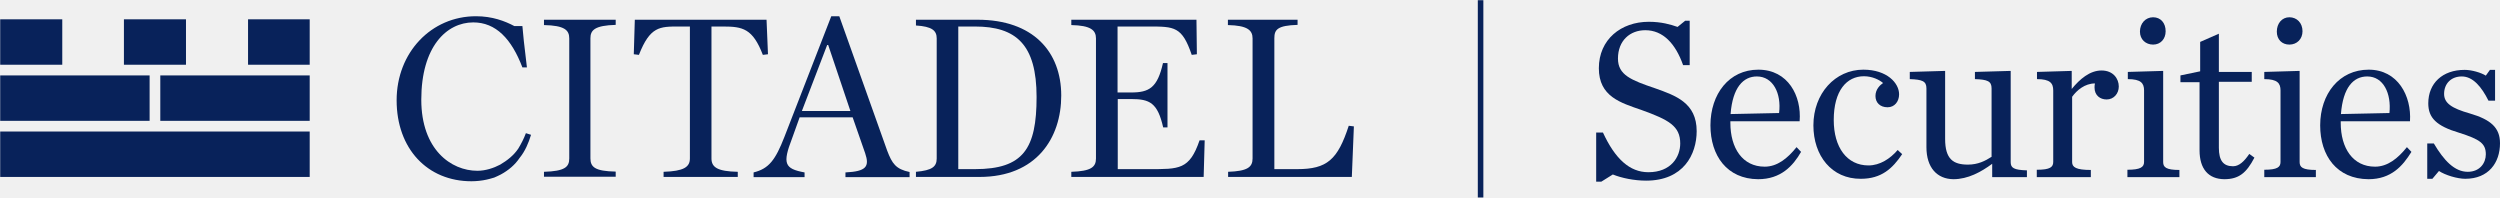
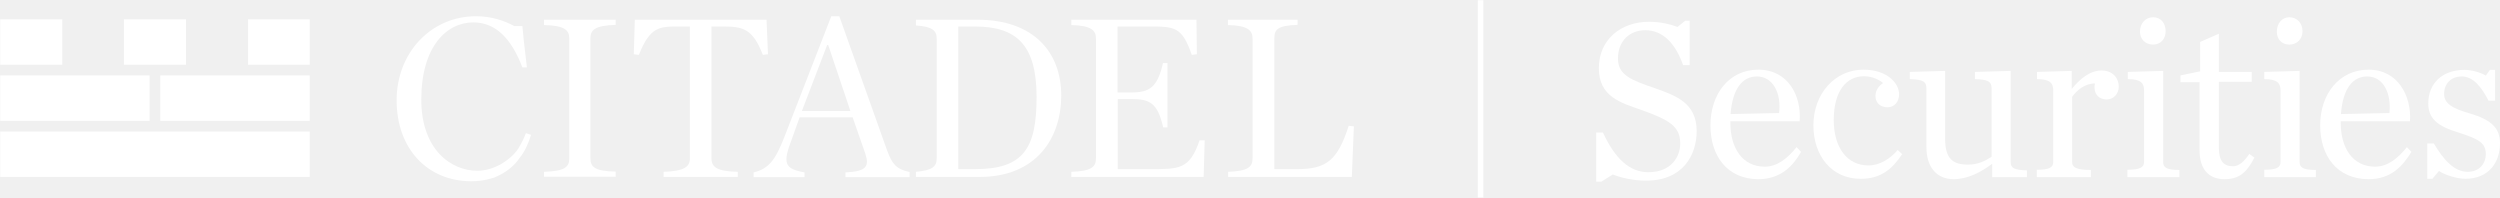
<svg xmlns="http://www.w3.org/2000/svg" version="1.1" id="Layer_1" x="0px" y="0px" viewBox="0 0 1216.5 96.2" style="enable-background:new 0 0 1216.5 96.2;" xml:space="preserve">
  <style type="text/css">
-   .st0{fill:#08225A;}
+   .st0{fill:#FFFFFF;}
	.st1{opacity:0;fill:none;stroke:#FFFFFF;stroke-width:0.248;stroke-linecap:round;stroke-linejoin:round;stroke-miterlimit:10;}
 </style>
  <g>
    <g>
      <path class="st0" d="M776.8,64.5h3.2c5.9,12.8,13,19.3,22.1,19.3c11.1,0,15.5-7.5,15.5-14c0-8.5-5.6-11.5-18.9-16.3    C788.6,50,778,47,778,33.2c0-14,10.8-22.6,24.3-22.6c6.1,0,10.6,1.3,14,2.5l3.7-3h2.2v21.6H819c-3.7-10.5-9.8-17-18.4-17    c-7.4,0-13.3,5-13.3,13.8c0,8,6.4,10.5,18.2,14.5c9.8,3.5,20.1,7,20.1,20.8c0,11.3-6.4,24.1-24.6,24.1c-5.9,0-12-1.3-16.2-3    l-5.6,3.5h-2.5V64.5z">
   </path>
      <path class="st0" d="M842.1,55.5l23.6-0.5c1.2-9.5-2.9-17.8-10.8-17.8C848.3,37.2,843.1,42.5,842.1,55.5 M832.3,61    c0-15.3,9.1-27.1,23.3-27.1c14.5,0,21.1,12.8,20.1,25.1h-33.7v0.5v0.3c0,12.3,5.9,21.3,16.7,21.3c6.1,0,11.1-4,15.5-9.5l2.2,2.3    c-3.9,6.8-9.8,13.3-20.9,13.3C840.4,87.1,832.3,75.8,832.3,61">
   </path>
      <path class="st0" d="M882.4,61c0-15.5,10.6-27.1,24.3-27.1c11.5,0,17.4,6.5,17.4,12c0,3.5-2.2,6.3-5.6,6.3c-3.7,0-5.9-2.3-5.9-5.5    s2.2-5.3,3.7-6.3c-1.7-1.5-5.2-3.3-9.3-3.3c-8.4,0-14.7,7-14.7,21.3c0,13.3,6.4,22.1,16.9,22.1c5.6,0,10.6-3.3,14.2-7.5l2.2,2    c-4.7,7-10.1,12-20.1,12C891.3,87.1,882.4,75.8,882.4,61">
   </path>
      <path class="st0" d="M937.4,71.6V43c0-3.5-2-4.3-8.1-4.5V35l17.2-0.5v33.1c0,9.8,3.9,12.5,11.1,12.5c4.9,0,8.4-1.8,11.5-3.8V43    c0-3.5-2-4.3-8.1-4.5V35l17.4-0.5v44.4c0,2.8,1.5,3.8,7.9,4v3.3h-16.9v-6.5c-5.4,4-11.8,7.5-18.9,7.5    C942.6,87.1,937.4,81.6,937.4,71.6">
   </path>
      <path class="st0" d="M991.2,82.6c6.4,0,7.9-1.3,7.9-3.8V44c0-3.5-1.5-5.5-7.9-5.5V35l16.9-0.5v8.8c3.9-4.8,8.8-9,14.5-9    s8.4,4,8.4,7.8c0,3.5-2.5,6.3-5.9,6.3c-3.2,0-5.9-2-5.9-5.8c0-0.5,0-1.3,0.2-2c-4.9,0-8.8,3.3-11.1,6.5v31.8c0,2.5,2,3.8,9.1,3.8    v3.5h-26.3V82.6z">
   </path>
      <path class="st0" d="M1041.3,15.4c0-4,2.7-7,6.4-7s6.1,2.8,6.1,6.8c0,3.8-2.5,6.5-6.1,6.5S1041.3,19.2,1041.3,15.4 M1035.2,82.6    c6.4,0,8.1-1.3,8.1-3.8V44c0-3.5-1.5-5.5-7.9-5.5V35l17.2-0.5v44.4c0,2.5,1.5,3.8,7.9,3.8v3.5h-25.3V82.6z">
   </path>
      <path class="st0" d="M1070.3,73.1V40h-9.3v-3.3l9.6-2V20.4l9.1-4V35h16v4.8h-16v32.1c0,6.3,2.2,9,6.9,9c2.9,0,5.4-2.3,7.9-6    l2.5,1.8c-3.9,7.5-7.6,10.5-14.7,10.5C1074.7,87.1,1070.3,82.3,1070.3,73.1">
   </path>
      <path class="st0" d="M1107.9,15.4c0-4,2.5-7,6.1-7c3.7,0,6.4,2.8,6.4,6.8c0,3.8-2.7,6.5-6.4,6.5    C1110.4,21.7,1107.9,19.2,1107.9,15.4 M1101.8,82.6c6.4,0,7.9-1.3,7.9-3.8V44c0-3.5-1.5-5.5-7.9-5.5V35l17.2-0.5v44.4    c0,2.5,1.5,3.8,7.9,3.8v3.5h-25.1V82.6z">
   </path>
      <path class="st0" d="M1139.1,55.5l23.6-0.5c1-9.5-2.9-17.8-10.8-17.8C1145.2,37.2,1140.1,42.5,1139.1,55.5 M1129,61    c0-15.3,9.3-27.1,23.6-27.1c14.2,0,20.9,12.8,20.1,25.1h-33.7v0.5v0.3c0,12.3,5.9,21.3,16.7,21.3c6.1,0,11.1-4,15.5-9.5l2.2,2.3    c-4.2,6.8-9.8,13.3-20.9,13.3C1137.1,87.1,1129,75.8,1129,61">
   </path>
      <path class="st0" d="M1181.1,69.8h3.2c4.9,8.3,10.1,13.8,16.5,13.8c5.9,0,8.8-4.3,8.8-8.5c0-5.3-2.9-7.3-13-10.5    c-11.1-3.3-15-7.3-15-14.3c0-9.8,6.9-16.3,17.7-16.3c3.4,0,7.9,1.3,10.3,2.8l2-2.8h2.5v15h-3.2c-3.4-6.8-7.6-11.8-13-11.8    c-5.2,0-8.6,3.5-8.6,8.5c0,4.5,3.7,7,12.5,9.5c10.3,3,14.7,7,14.7,14.5c0,9.5-5.6,17.3-16.9,17.3c-3.9,0-9.8-1.8-12.8-3.8    l-3.2,3.8h-2.5V69.8z">
   </path>
      <rect x="719.1" y="0.1" class="st0" width="2.7" height="96">
   </rect>
      <rect x="719.1" y="0.1" class="st1" width="2.7" height="96">
   </rect>
      <rect x="0.1" y="64" class="st0" width="150.6" height="22.1">
   </rect>
      <rect x="0.1" y="64" class="st1" width="150.6" height="22.1">
   </rect>
      <rect x="0.1" y="9.4" class="st0" width="30.2" height="22.1">
   </rect>
      <rect x="0.1" y="9.4" class="st1" width="30.2" height="22.1">
   </rect>
      <rect x="60.3" y="9.4" class="st0" width="30.2" height="22.1">
   </rect>
      <rect x="60.3" y="9.4" class="st1" width="30.2" height="22.1">
   </rect>
      <rect x="120.7" y="9.4" class="st0" width="30" height="22.1">
   </rect>
      <rect x="120.7" y="9.4" class="st1" width="30" height="22.1">
   </rect>
      <rect x="0.1" y="36.7" class="st0" width="72.7" height="22.1">
   </rect>
      <rect x="0.1" y="36.7" class="st1" width="72.7" height="22.1">
   </rect>
      <rect x="78" y="36.7" class="st0" width="72.7" height="22.1">
   </rect>
      <rect x="78" y="36.7" class="st1" width="72.7" height="22.1">
   </rect>
      <path class="st0" d="M264.7,83.6c10.1-0.3,12.3-2.3,12.3-6.5V18.7c0-4-2.2-6.3-12.3-6.5V9.6h34.9v2.5c-10.1,0.3-12.3,2.5-12.3,6.5    v58.4c0,4.3,2.2,6.3,12.3,6.5v2.5h-34.9V83.6z">
   </path>
      <path class="st0" d="M322.9,83.6c9.8-0.3,12.8-2.3,12.8-6.5V12.9h-5.4c-9.3,0-14,0-19.4,13.8l-2.5-0.3l0.5-16.8H373l0.7,16.8    l-2.5,0.3c-4.9-12.8-9.8-13.8-19.4-13.8h-5.6v64.2c0,4.3,2.9,6.3,12.8,6.5v2.5h-36.1V83.6z">
   </path>
      <path class="st0" d="M521.3,83.6c9.6-0.3,12-2.3,12-6.5V18.7c0-4-2.5-6.3-12-6.5V9.6h60.9l0.2,16.8l-2.5,0.3    c-4.7-13.8-8.4-13.8-20.9-13.8h-15.2V45h6.6c8.8,0,12.8-2.3,15.5-14.3h2.2V62H566c-2.7-12-6.6-13.8-15.5-13.8h-6.6v34.1h15.2    c14.7,0,19.7,0.3,24.6-14h2.5l-0.5,17.8h-64.4V83.6z">
   </path>
      <path class="st0" d="M597.5,83.6c9.6-0.3,12-2.3,12-6.5V18.7c0-4-2.5-6.3-12-6.5V9.6h33.9v2.5c-9.8,0.3-11.3,2.3-11.3,6.5v63.7    h11.1c14.5,0,19.7-4.5,25.1-21.1l2.5,0.3l-1,24.6h-60.2V83.6z">
   </path>
      <path class="st0" d="M474.4,82.3h-8.1V12.9h8.1c20.1,0,30,8.8,30,34.3C504.4,72.3,498,82.3,474.4,82.3 M475.7,9.6h-30v2.8    c7.9,0.5,10.1,2.5,10.1,6.3v58.4c0,4-2.2,5.8-10.1,6.5v2.5h30.9c27.8,0,39.8-19,39.8-39.6C516.4,25.2,502.7,9.6,475.7,9.6">
   </path>
      <path class="st0" d="M390.2,54l12.3-32.1h0.5L413.8,54H390.2z M431.7,73.3L408.4,7.9h-3.9l-22.8,58.7c-4.4,11.3-7.6,15.5-15,17.3    v2.3h24.8v-2.3c-9.8-1.8-10.8-4.3-6.1-16.5l3.7-10.3h25.8l6.1,17.5c2.2,6.5,0.5,8.8-9.6,9.3v2.3h31.2v-2.5    C435.9,82.3,434.1,79.6,431.7,73.3">
   </path>
      <path class="st0" d="M230.3,10.9c-13,0-25.3,11.8-25.3,37.6c0,24.3,14.5,34.6,27.3,34.6c3.9,0,7.9-1.3,11.1-3    c3.4-2,6.6-4.5,8.8-7.8c1.5-2.5,2.7-4.8,3.7-7.5l2.5,0.8c-1.2,4-2.9,8-5.6,11.3c-2.2,3.3-5.4,6-9.1,8c-1,0.5-2,1-3.2,1.5    c-1.2,0.3-2.5,0.8-3.7,1c-2.2,0.5-4.9,0.8-7.4,0.8c-21.4,0-36.4-15.8-36.4-39.4c0-23.3,16.9-40.9,38.6-40.9c7.9,0,14,2.3,18.7,4.8    h3.9l0.7,7.3l1.5,12.8h-2.2C248.9,18.9,241.3,10.9,230.3,10.9">
   </path>
    </g>
  </g>
</svg>
